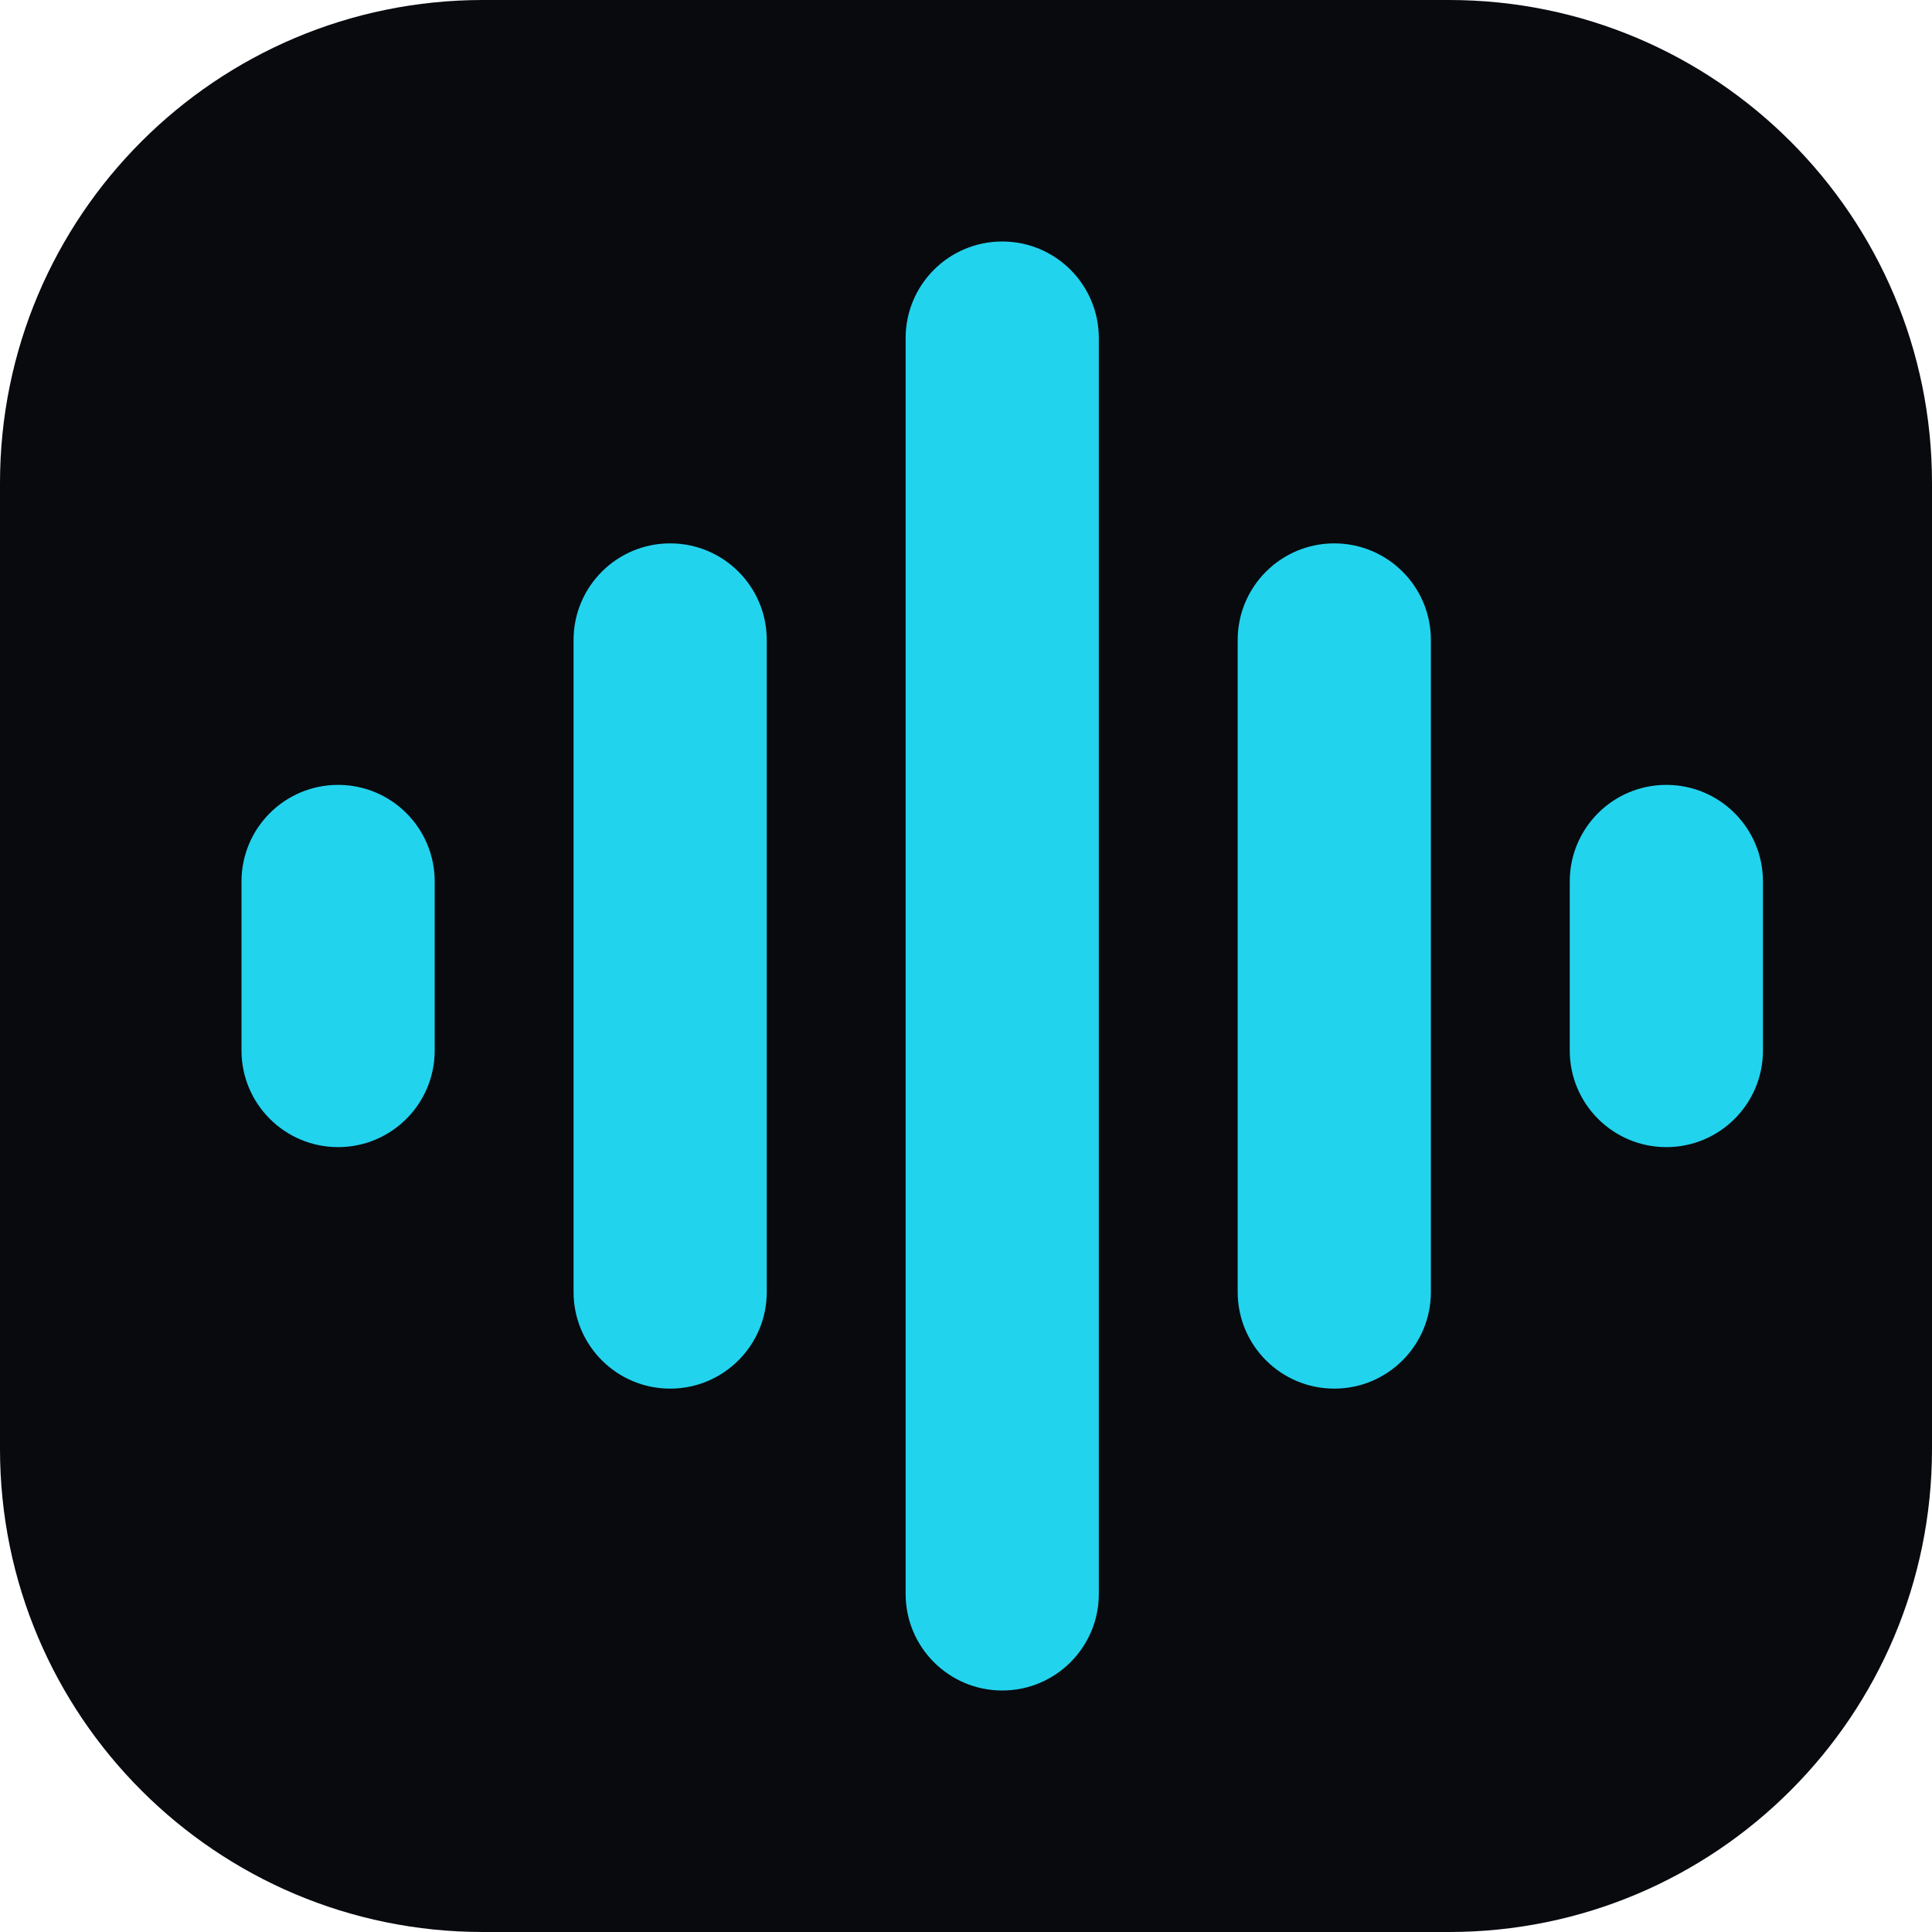
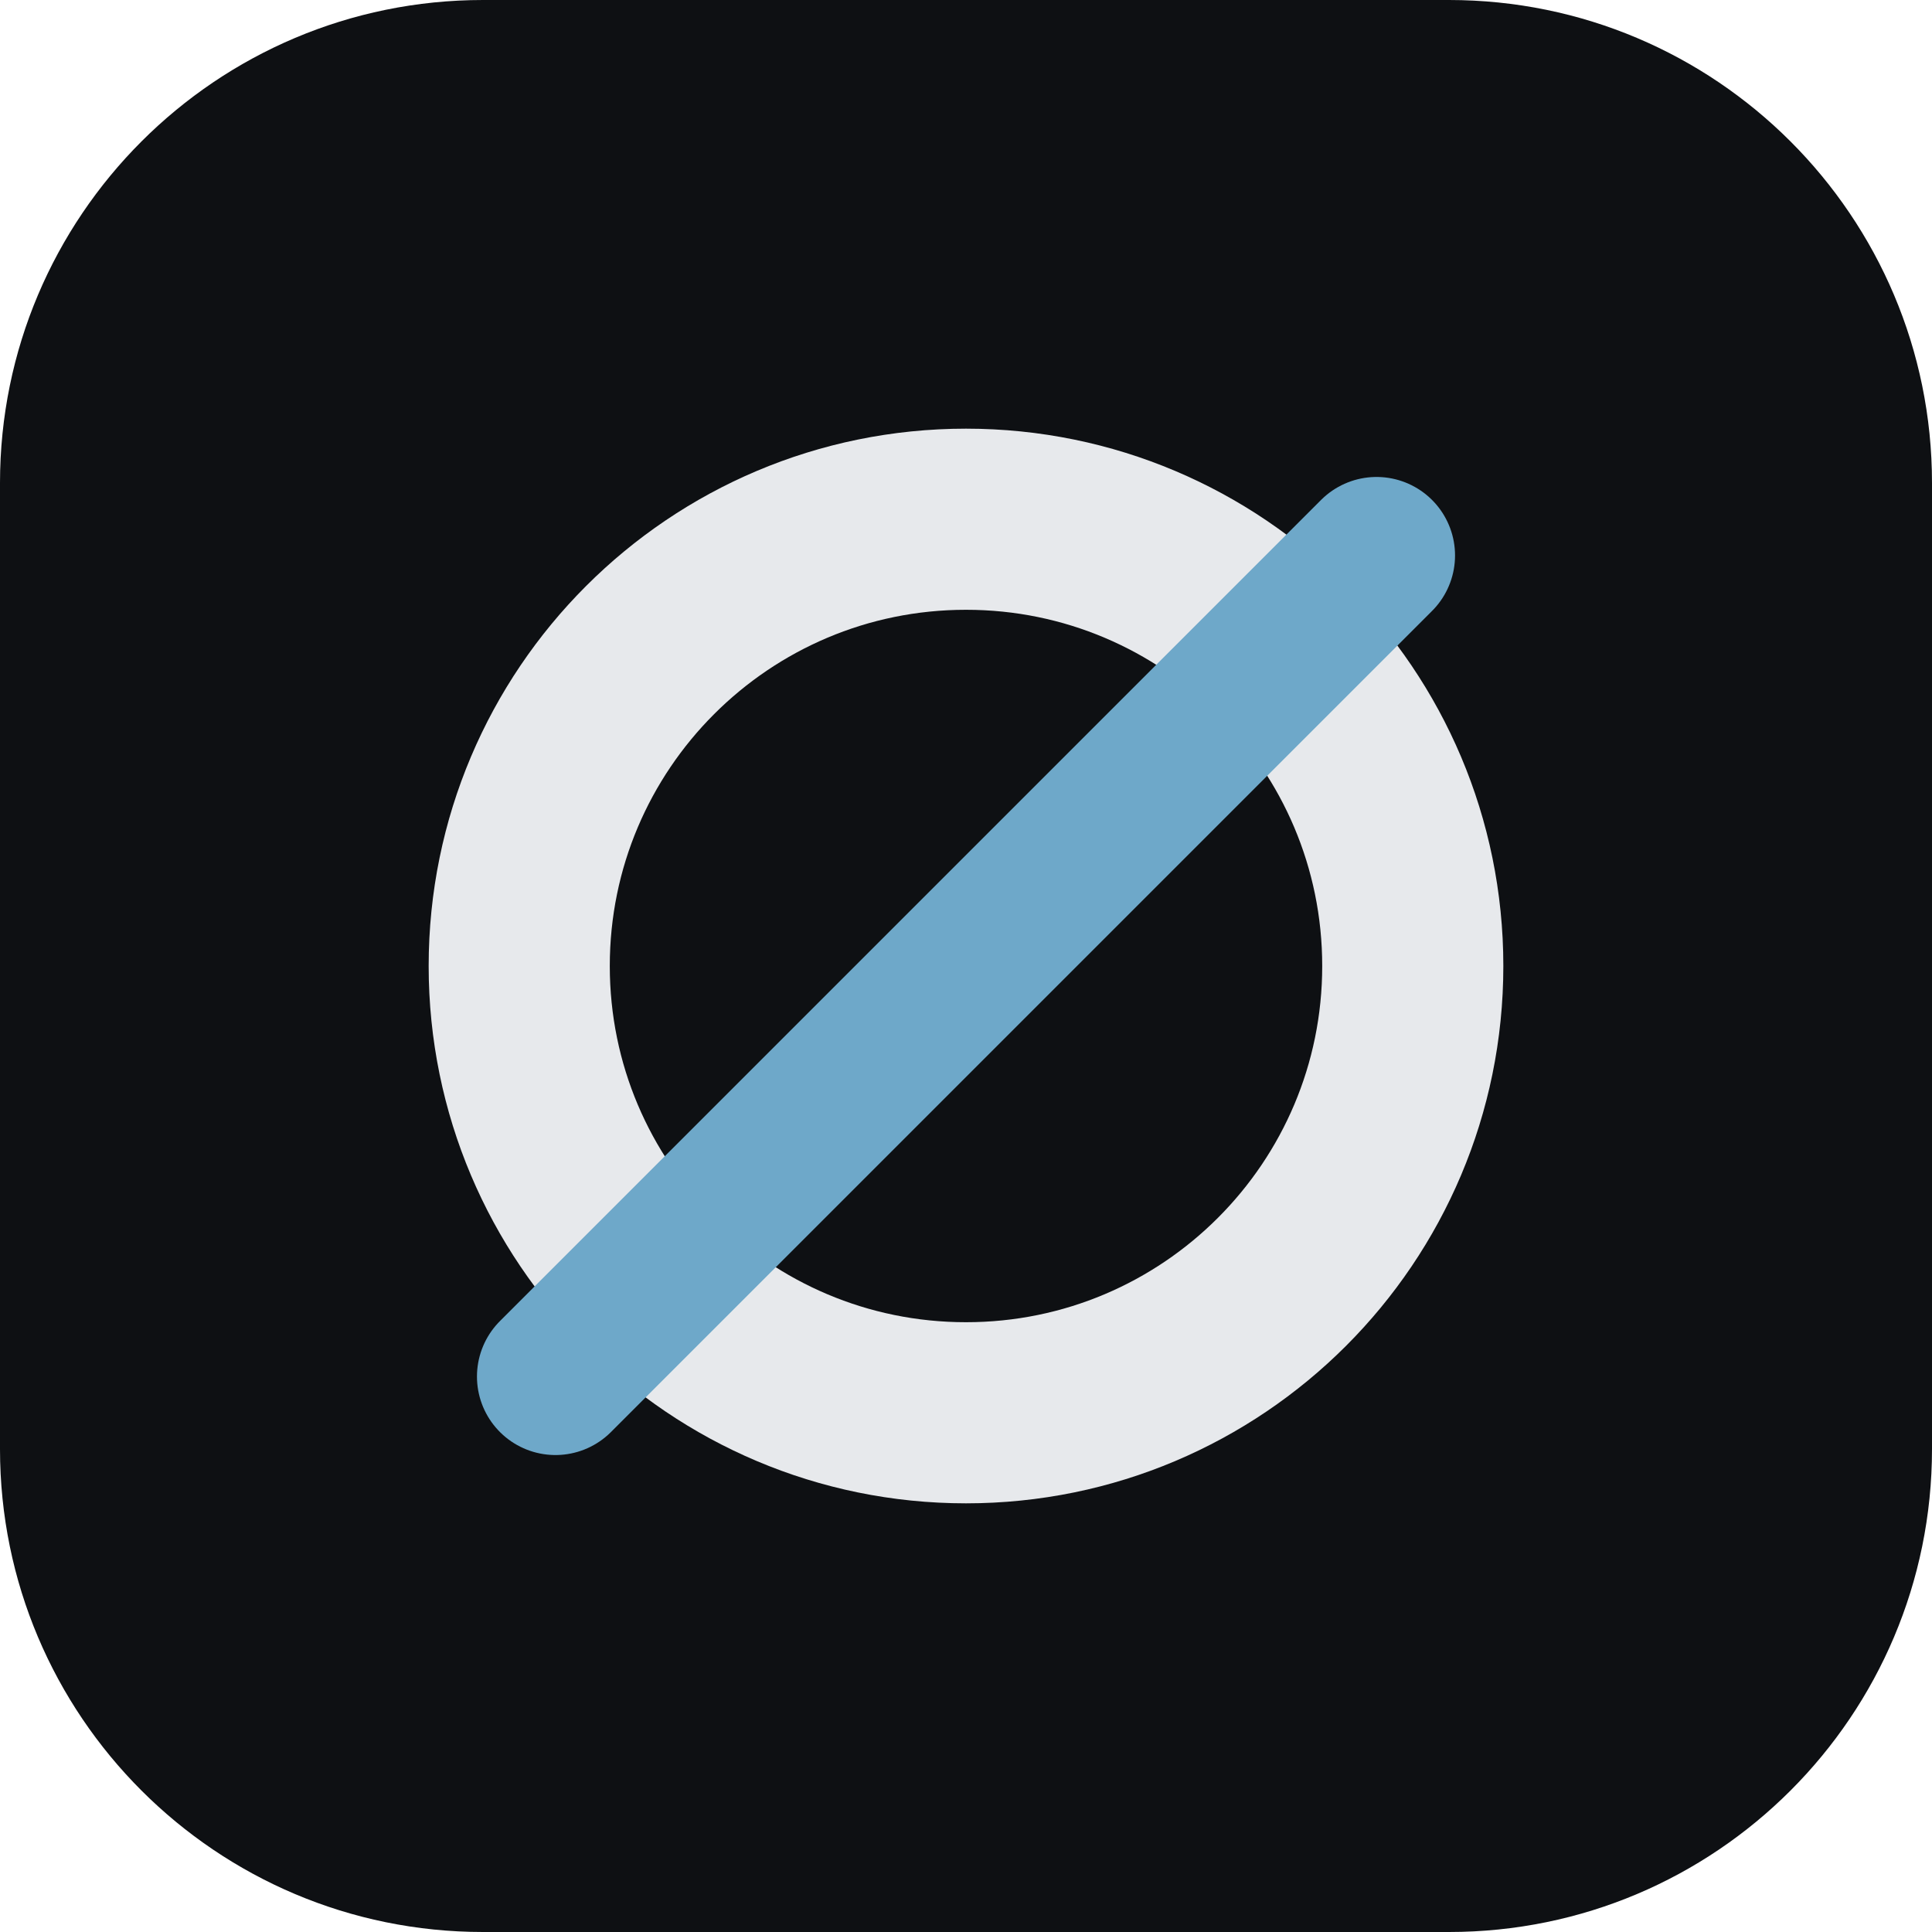
<svg xmlns="http://www.w3.org/2000/svg" viewBox="0 0 32 32">
-   <rect width="32" height="32" rx="8" fill="#080A0E" />
-   <g fill="#22D3EE">
-     <rect x="4" y="13" width="3.2" height="6" rx="1.6" />
-     <rect x="9.5" y="9" width="3.2" height="14" rx="1.6" />
-     <rect x="15" y="4" width="3.2" height="24" rx="1.6" />
-     <rect x="20.5" y="9" width="3.2" height="14" rx="1.6" />
-     <rect x="26" y="13" width="3.2" height="6" rx="1.6" />
-   </g>
+   <rect width="32" height="32" rx="8" fill="#0E1013" />
+   <circle cx="16" cy="16" r="7.4" fill="none" stroke="#E7E9EC" stroke-width="3" />
+   <line x1="9.2" y1="22.8" x2="22.8" y2="9.2" stroke="#6EA8C9" stroke-width="2.6" stroke-linecap="round" />
</svg>
